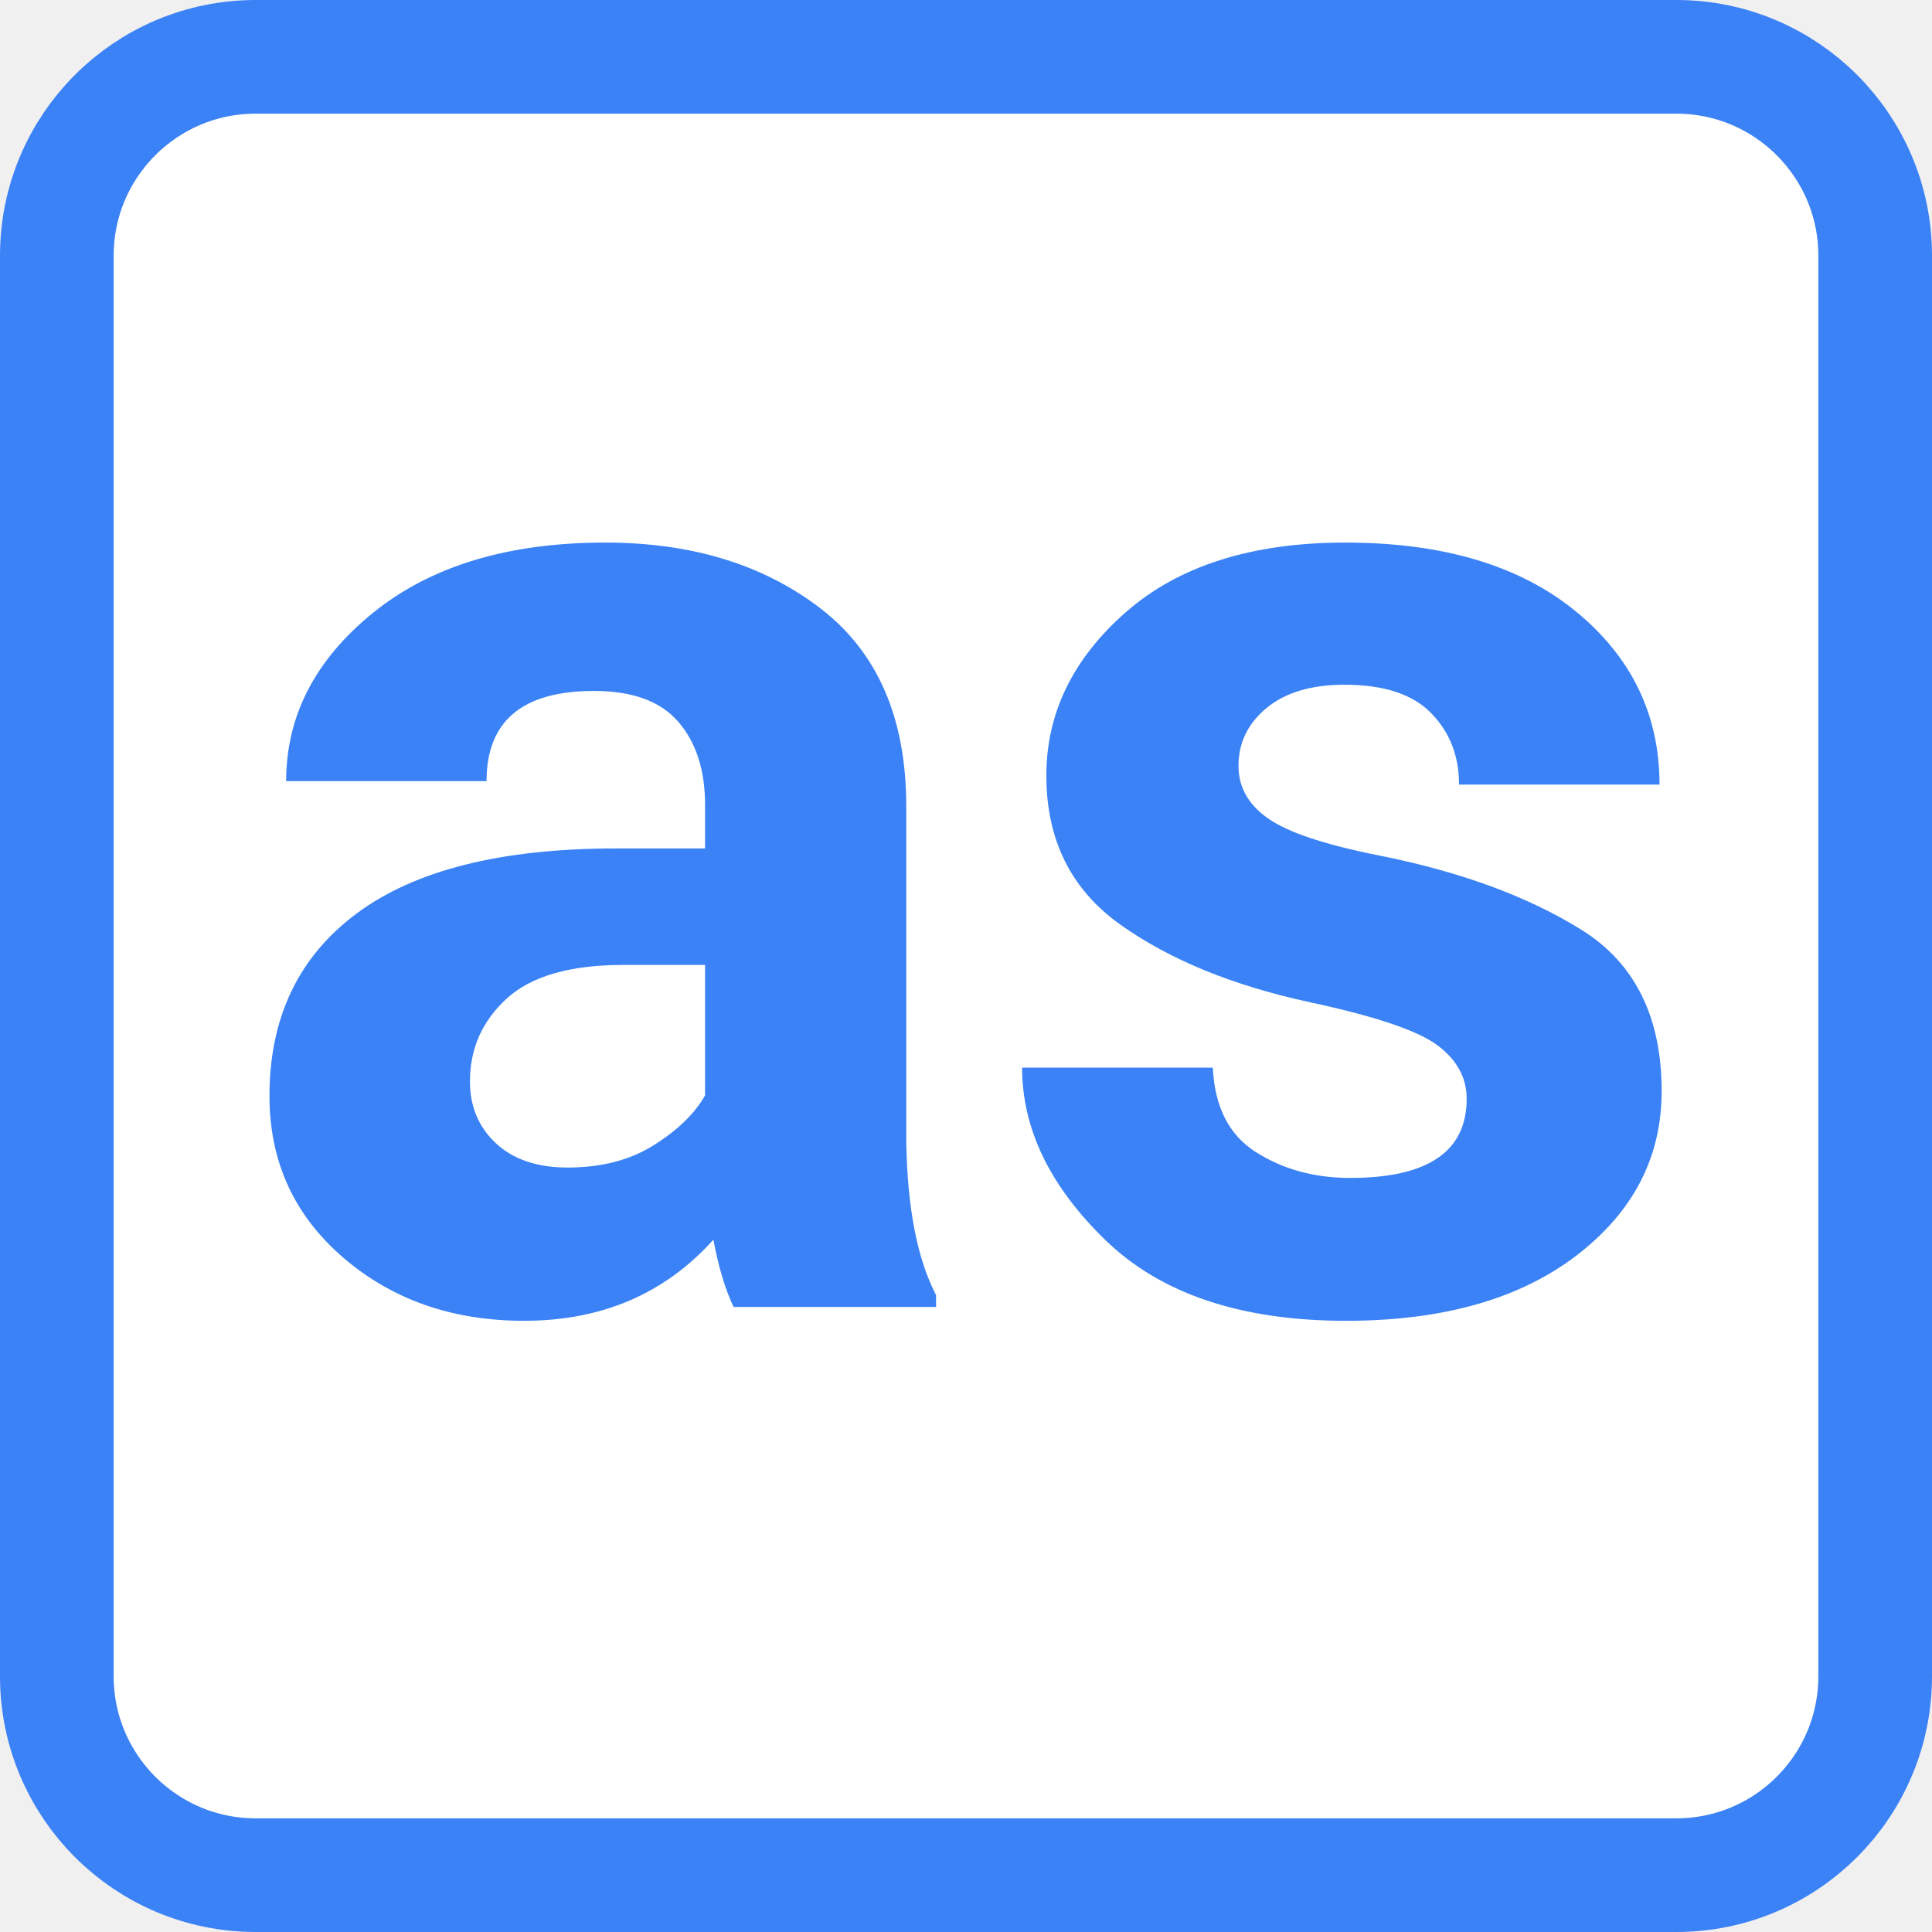
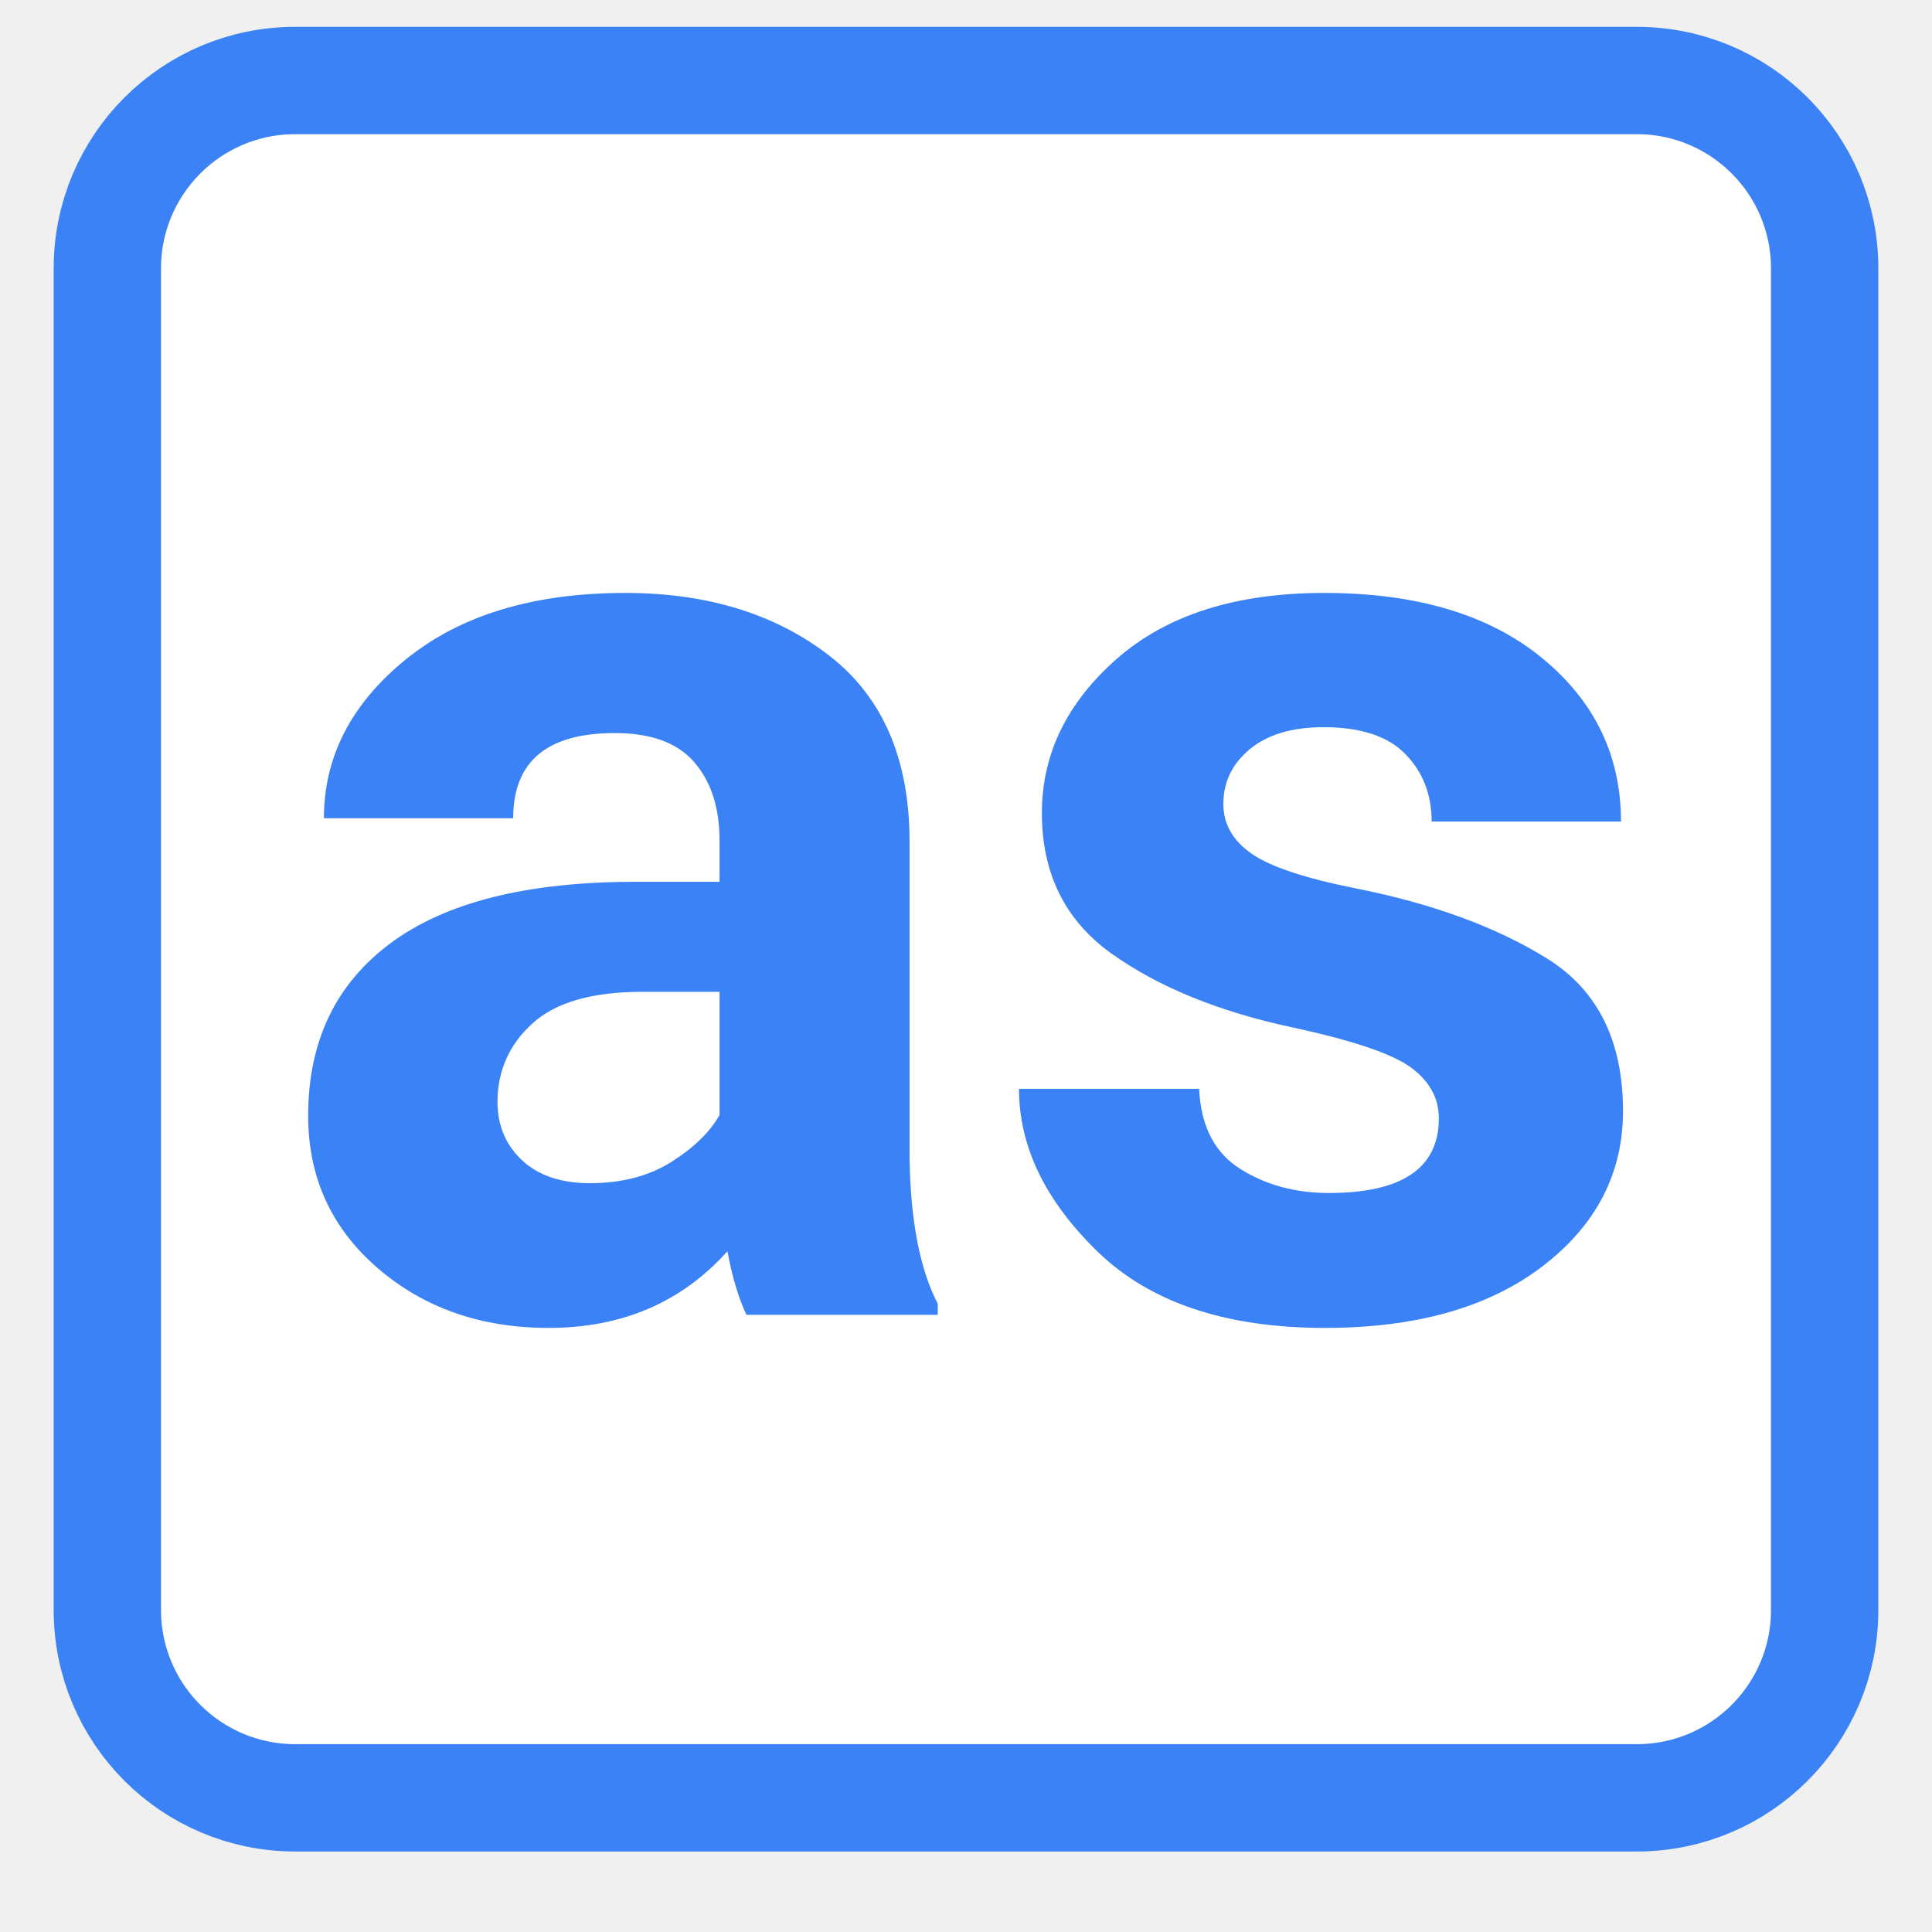
- <svg xmlns="http://www.w3.org/2000/svg" width="340" height="340" viewBox="0 0 340 340">
-   <g id="favicon" transform="translate(-30 -32)">
+ <svg xmlns="http://www.w3.org/2000/svg" width="340" height="340" viewBox="0 0 340 360">
+   <g id="favicon" transform="translate(-30 -27)">
    <g id="Rectangle_27" data-name="Rectangle 27" transform="translate(50 52)" fill="#fff" stroke="#3b82f6" stroke-width="20">
      <rect width="300" height="300" rx="25" stroke="none" />
      <rect x="-10" y="-10" width="320" height="320" rx="35" fill="none" />
    </g>
-     <text id="as" transform="translate(69 0)" fill="#3b82f6" font-size="250" font-family="Roboto-Bold, Roboto" font-weight="700">
+     <text id="as" transform="translate(69 10)" fill="#3b82f6" font-size="250" font-family="Roboto-Bold, Roboto" font-weight="700">
      <tspan x="0" y="262">as</tspan>
    </text>
  </g>
</svg>
